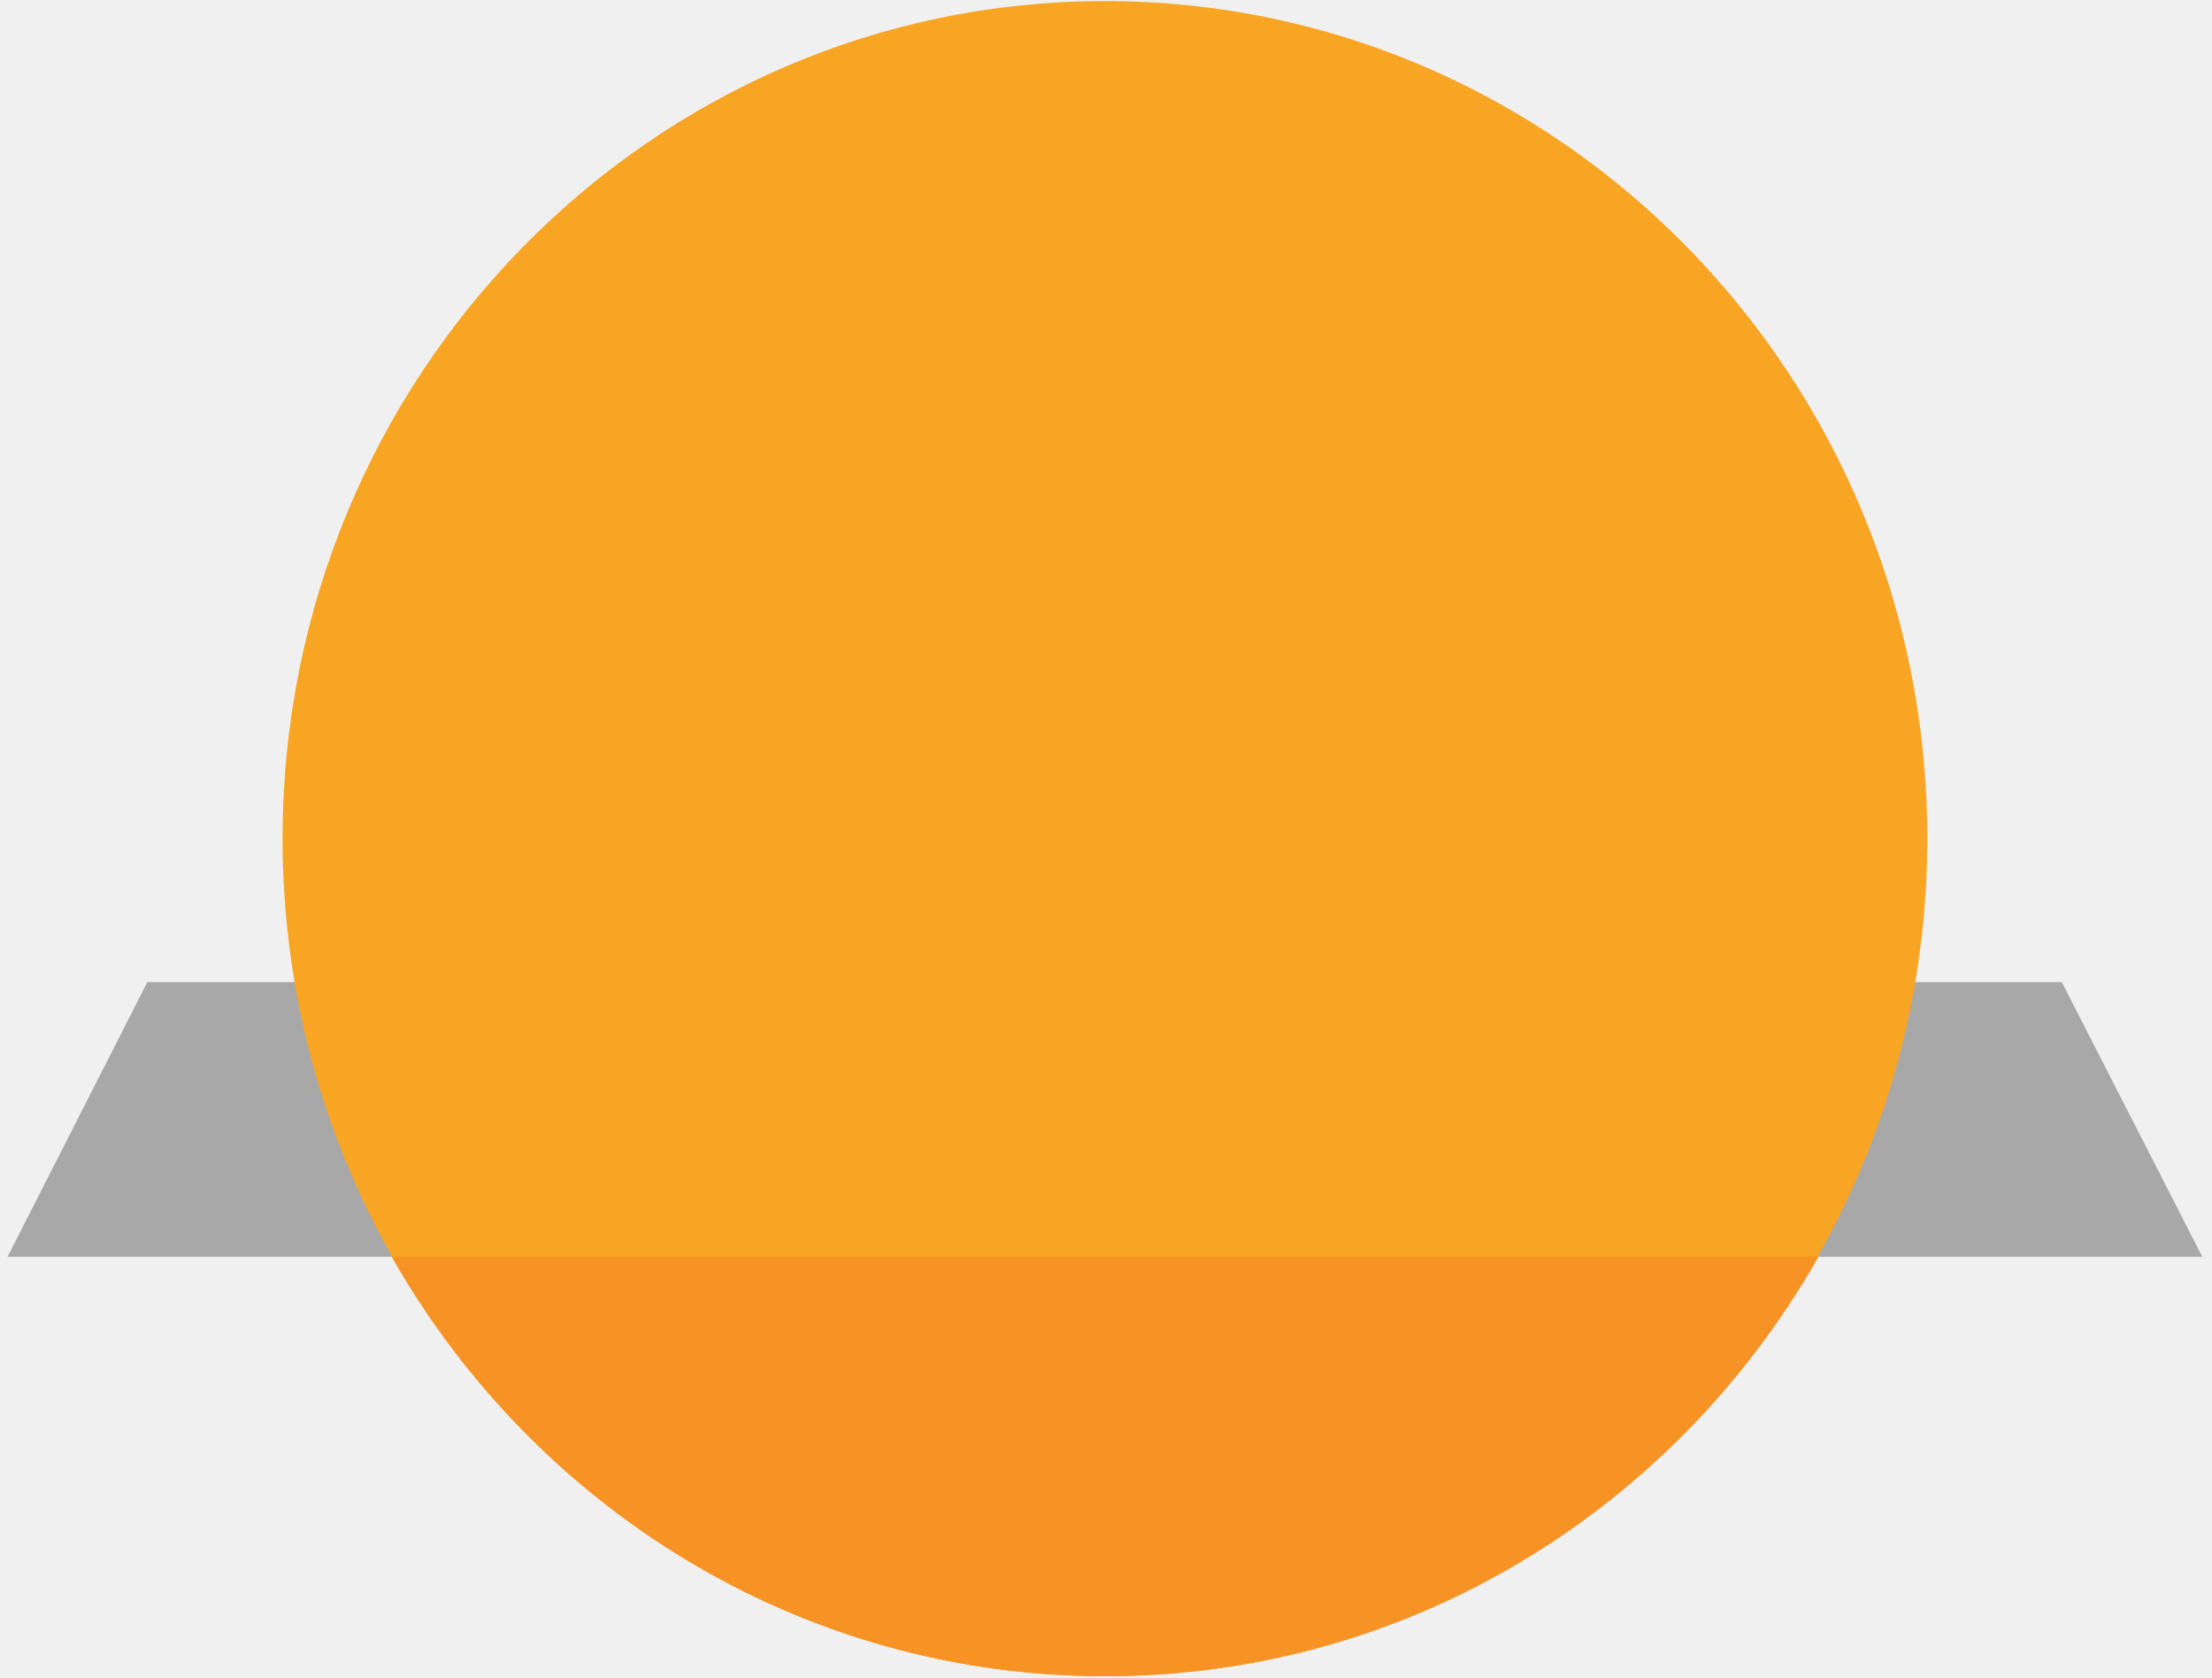
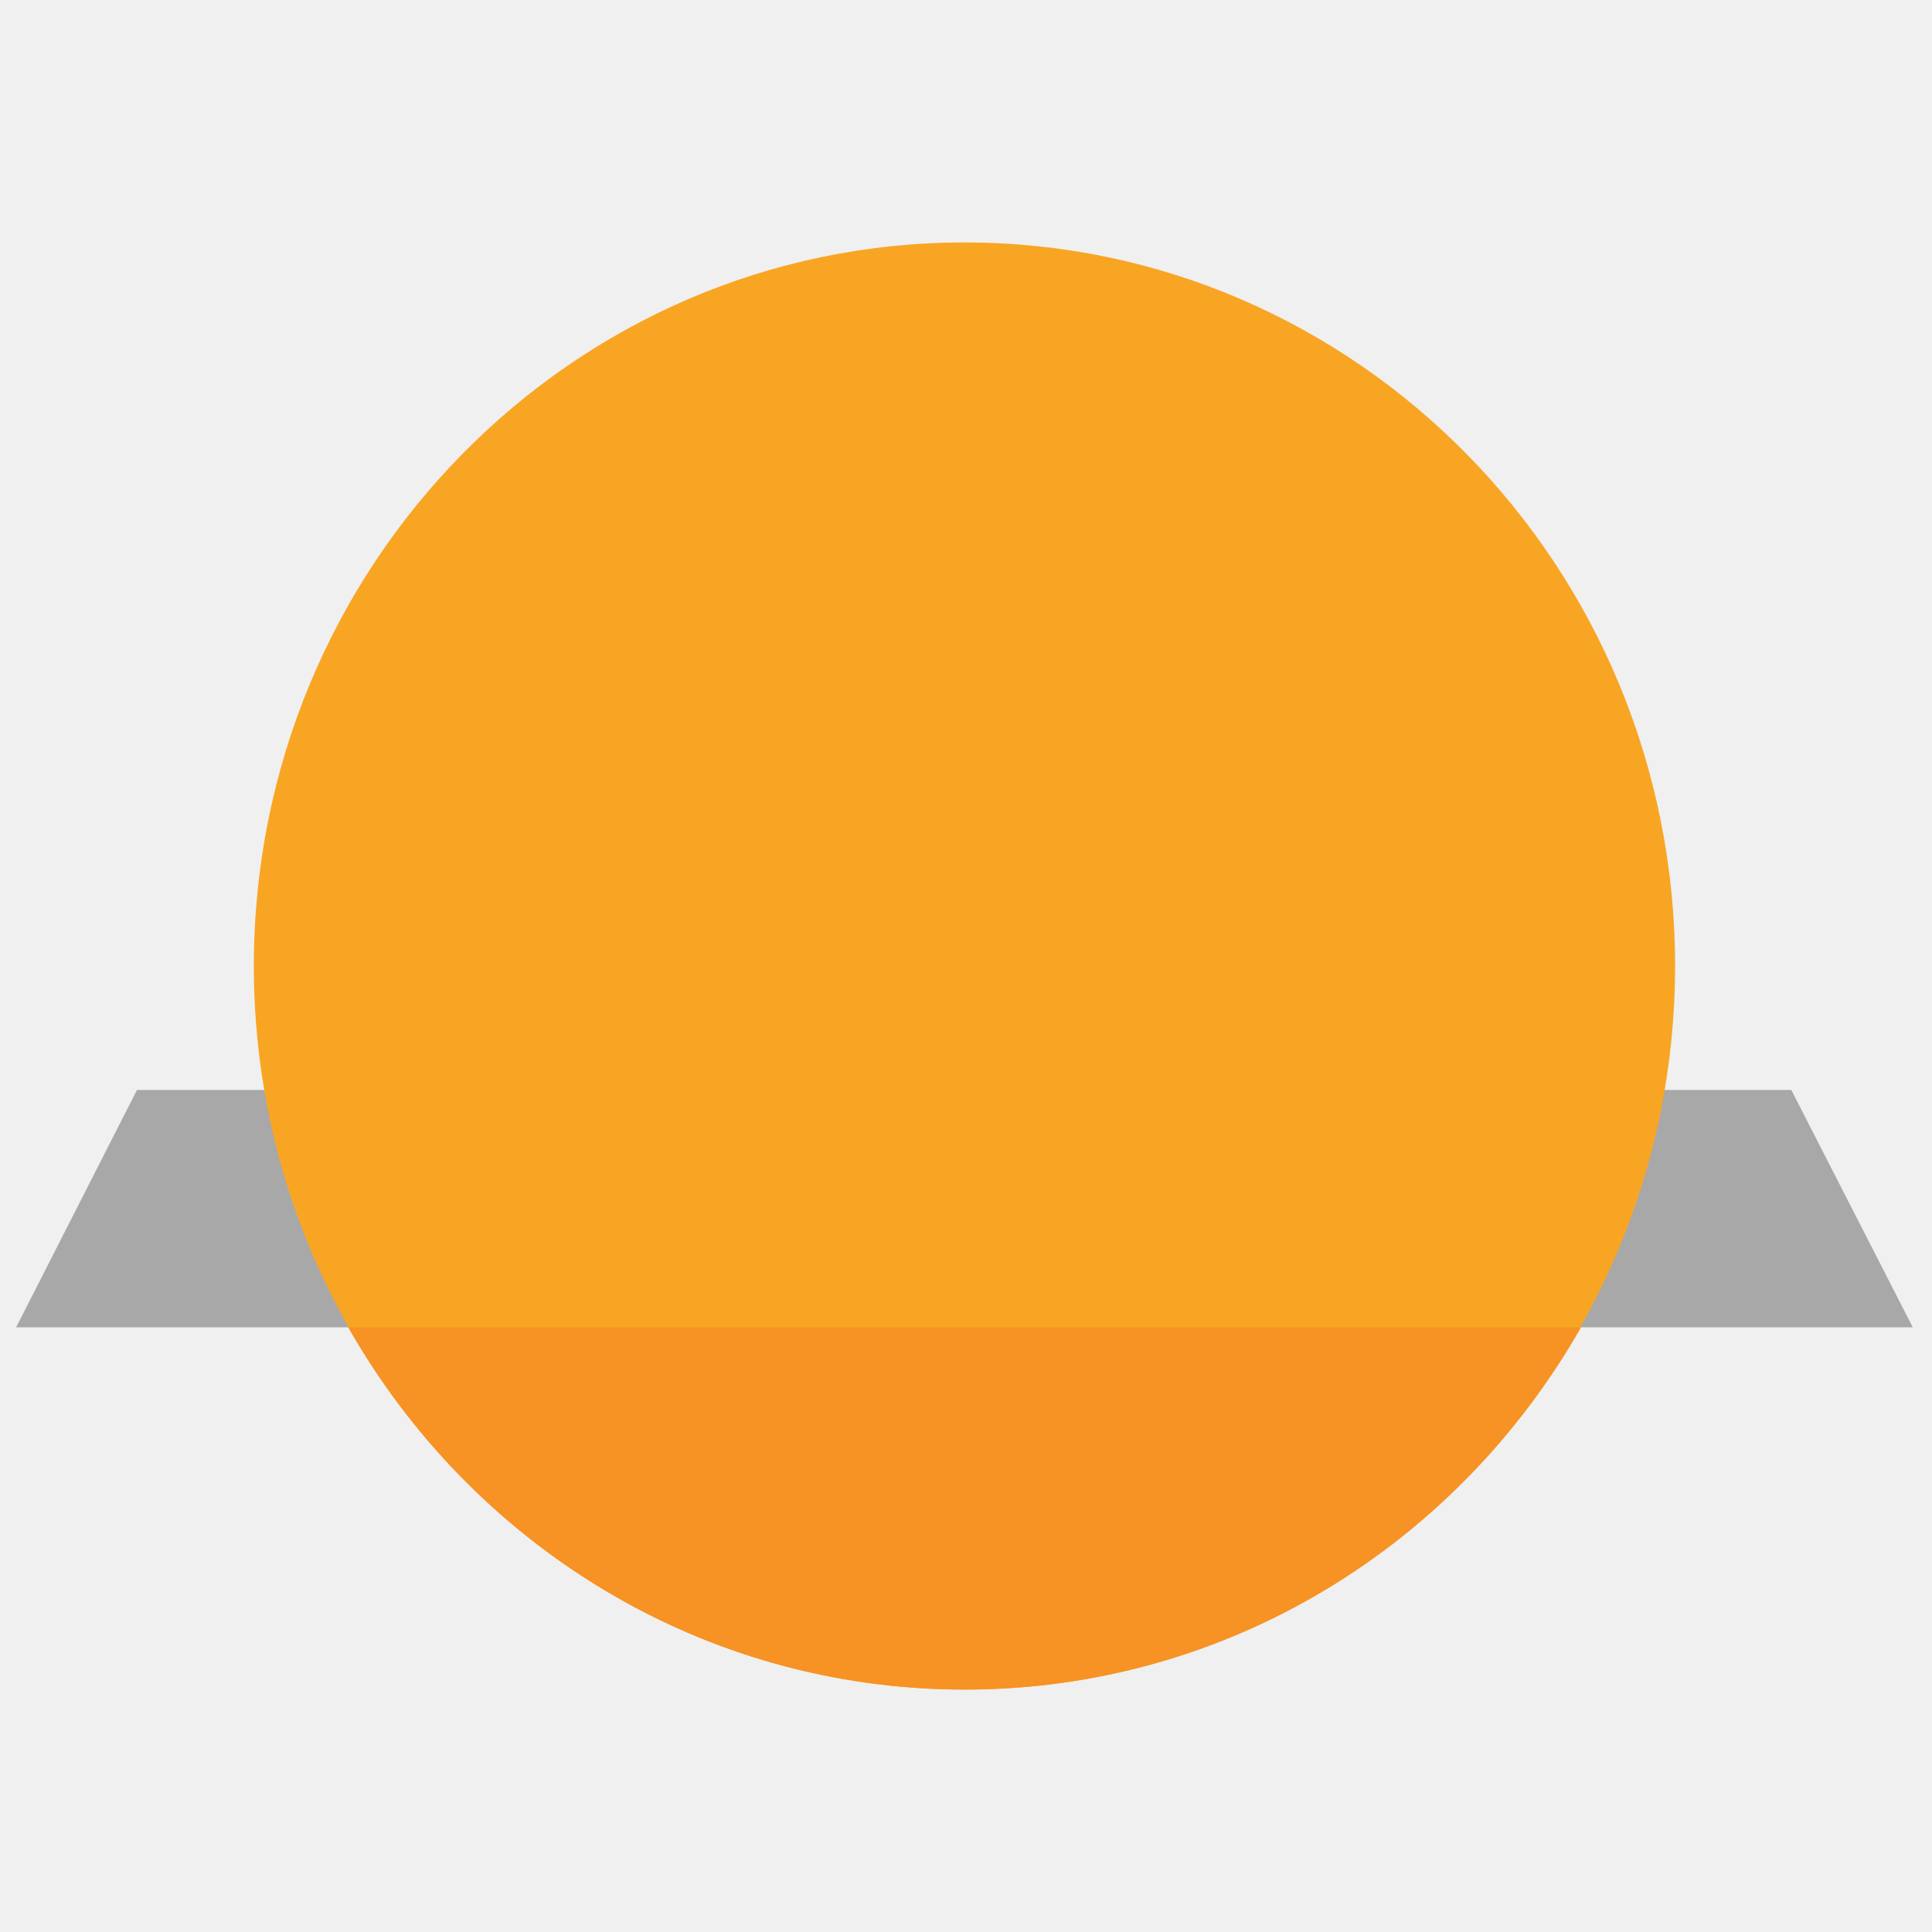
- <svg xmlns="http://www.w3.org/2000/svg" width="62" height="47">
-   <g fill="none">
-     <path fill="#000" opacity=".3" d="M57.79 27.52H4.13l-3.92 7.7h61.52z" />
-     <ellipse cx="30.97" cy="23.5" fill="#F9A524" rx="23.05" ry="23.47" />
-     <path fill="#F79225" d="M10.98 35.22c4 7.03 11.43 11.75 20 11.75s15.99-4.72 19.99-11.75h-40 .01Z" />
+ <svg xmlns="http://www.w3.org/2000/svg" width="200" height="200" fill="none">
+   <g clip-path="url(#a)">
+     <path opacity=".3" d="M185.436 112.83H14.181L1.67 137.404h196.34l-12.575-24.574Z" fill="#000" />
+     <path d="M99.84 174.904c40.629 0 73.564-33.536 73.564-74.904 0-41.368-32.935-74.904-73.564-74.904-40.628 0-73.563 33.535-73.563 74.904 0 41.368 32.935 74.904 73.563 74.904Z" fill="#F9A524" />
+     <path d="M36.042 137.404c12.766 22.436 36.48 37.5 63.83 37.5 27.351 0 51.032-15.064 63.798-37.5H36.01h.032Z" fill="#F79225" />
  </g>
+   <defs>
+     <clipPath id="a">
+       <path fill="#fff" transform="translate(1 25)" d="M0 0h197.872v150H0z" />
+     </clipPath>
+   </defs>
</svg>
